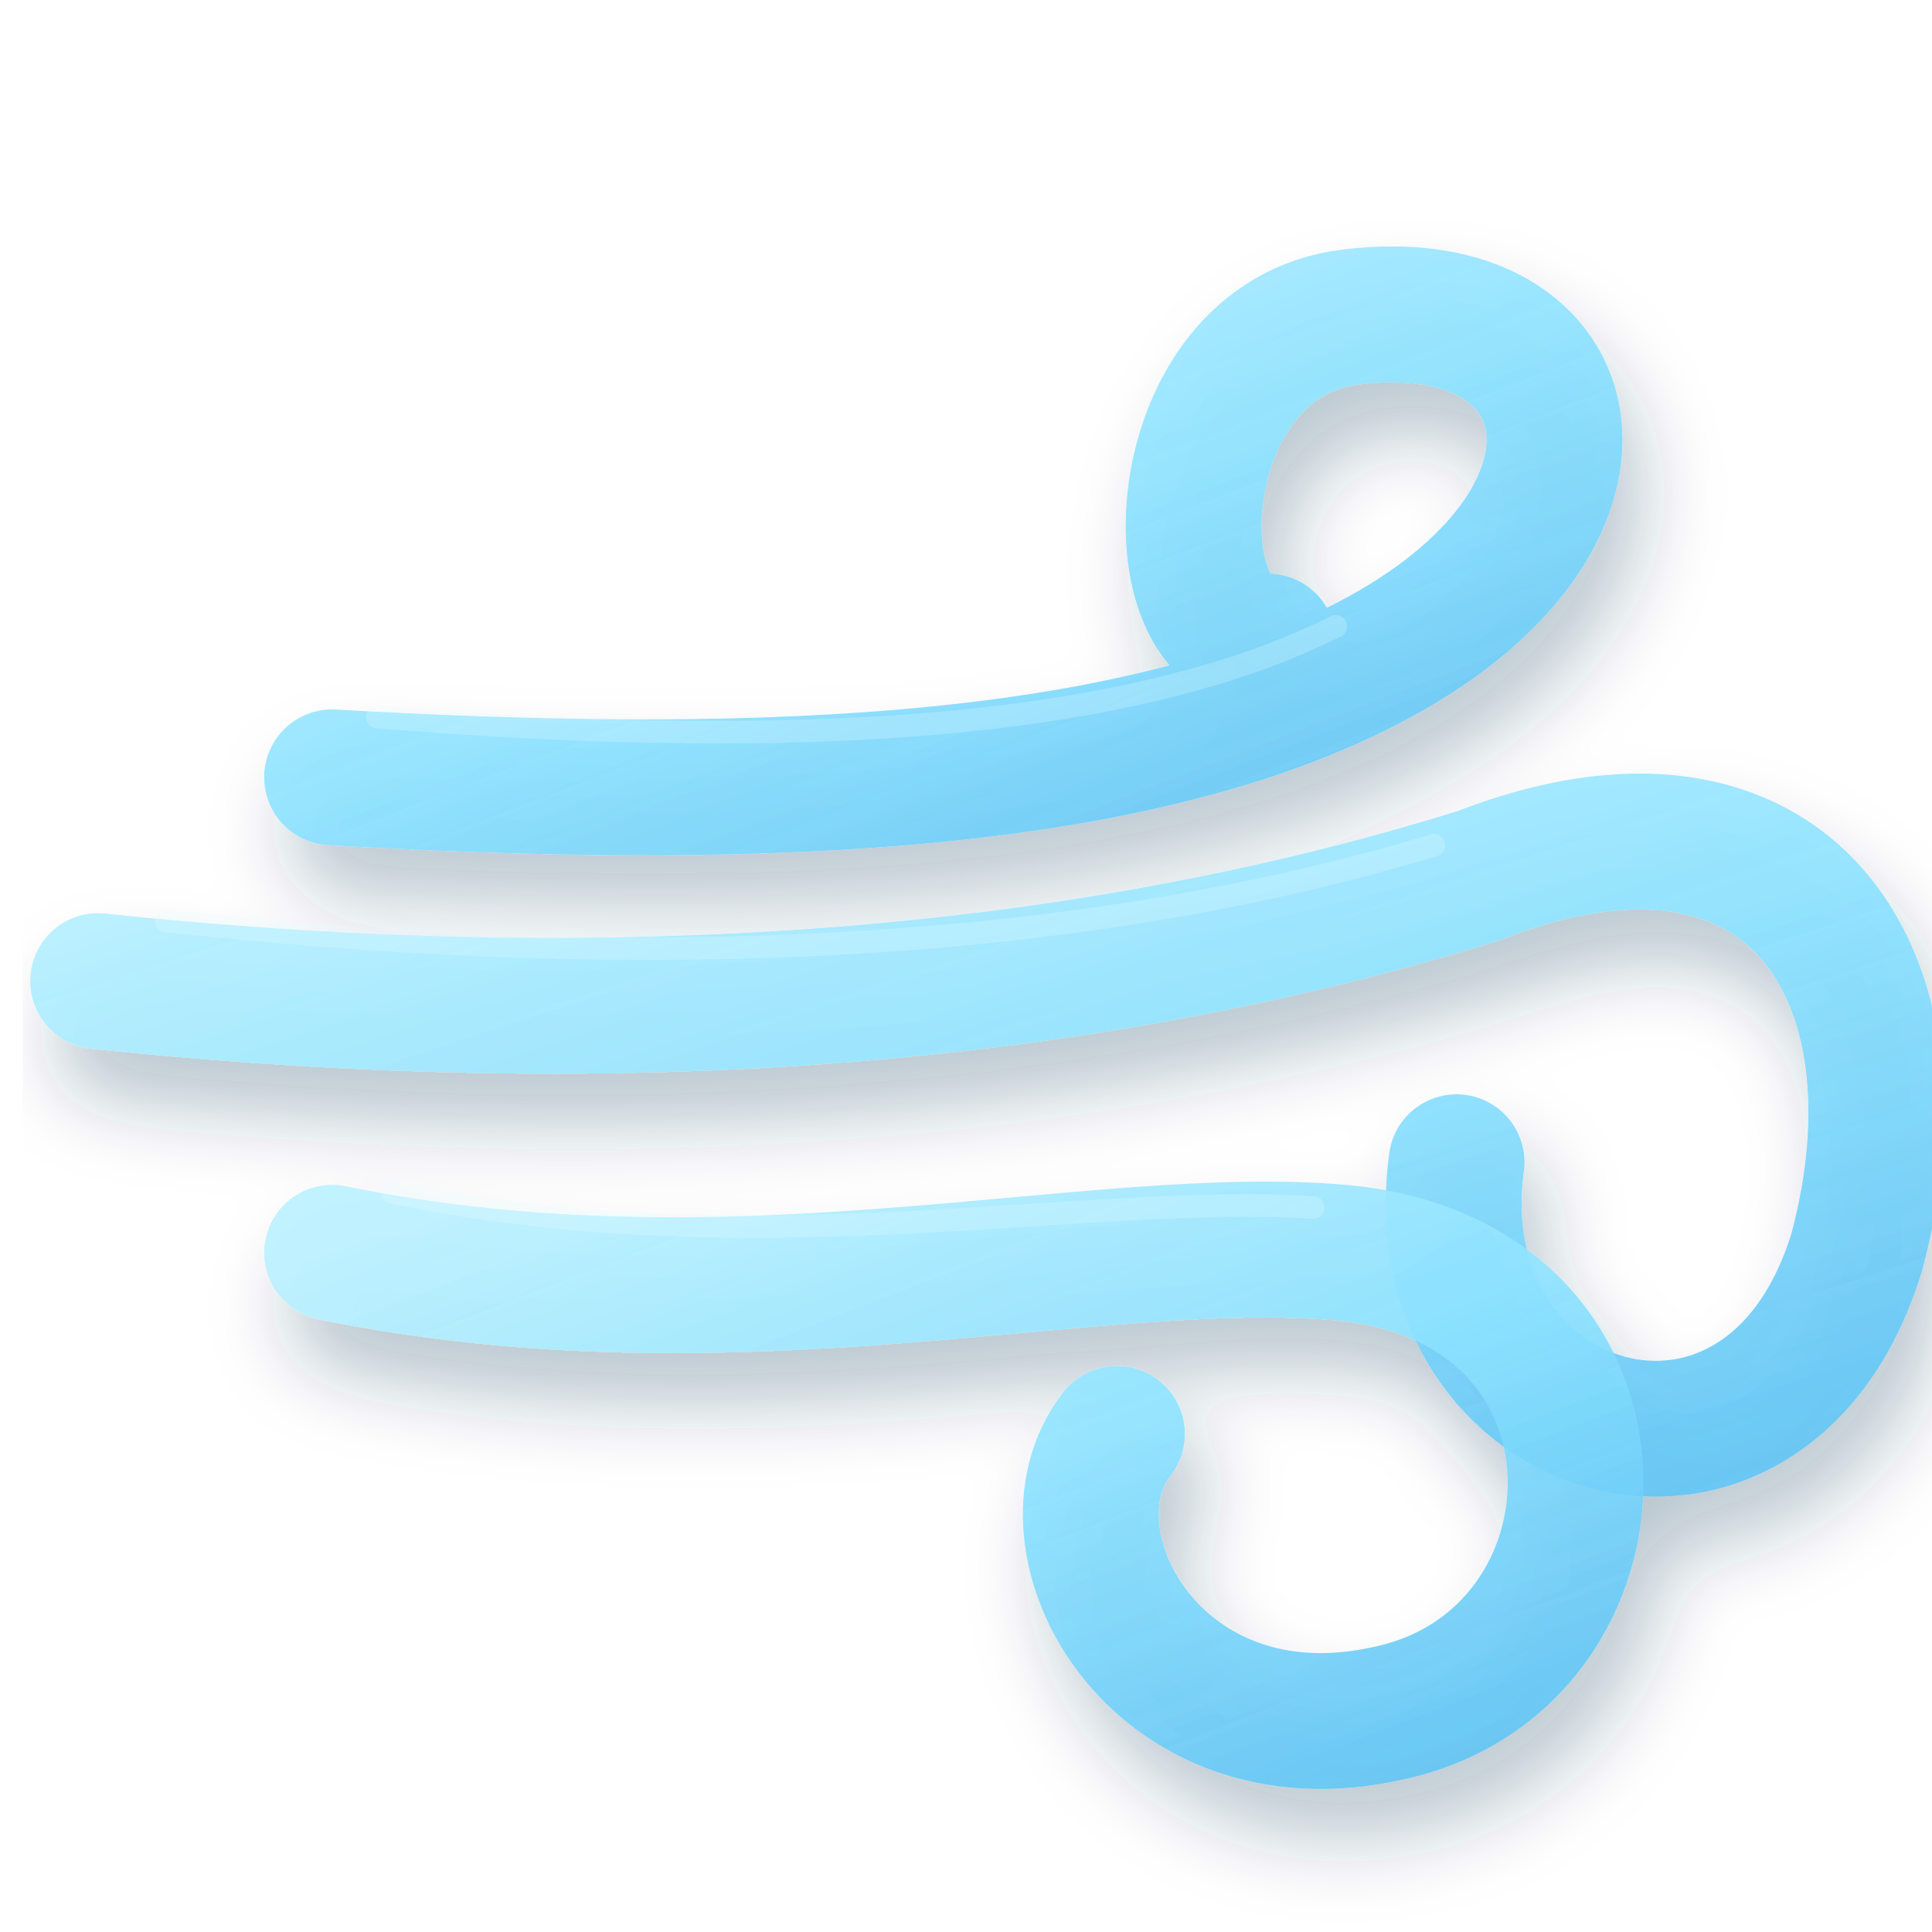
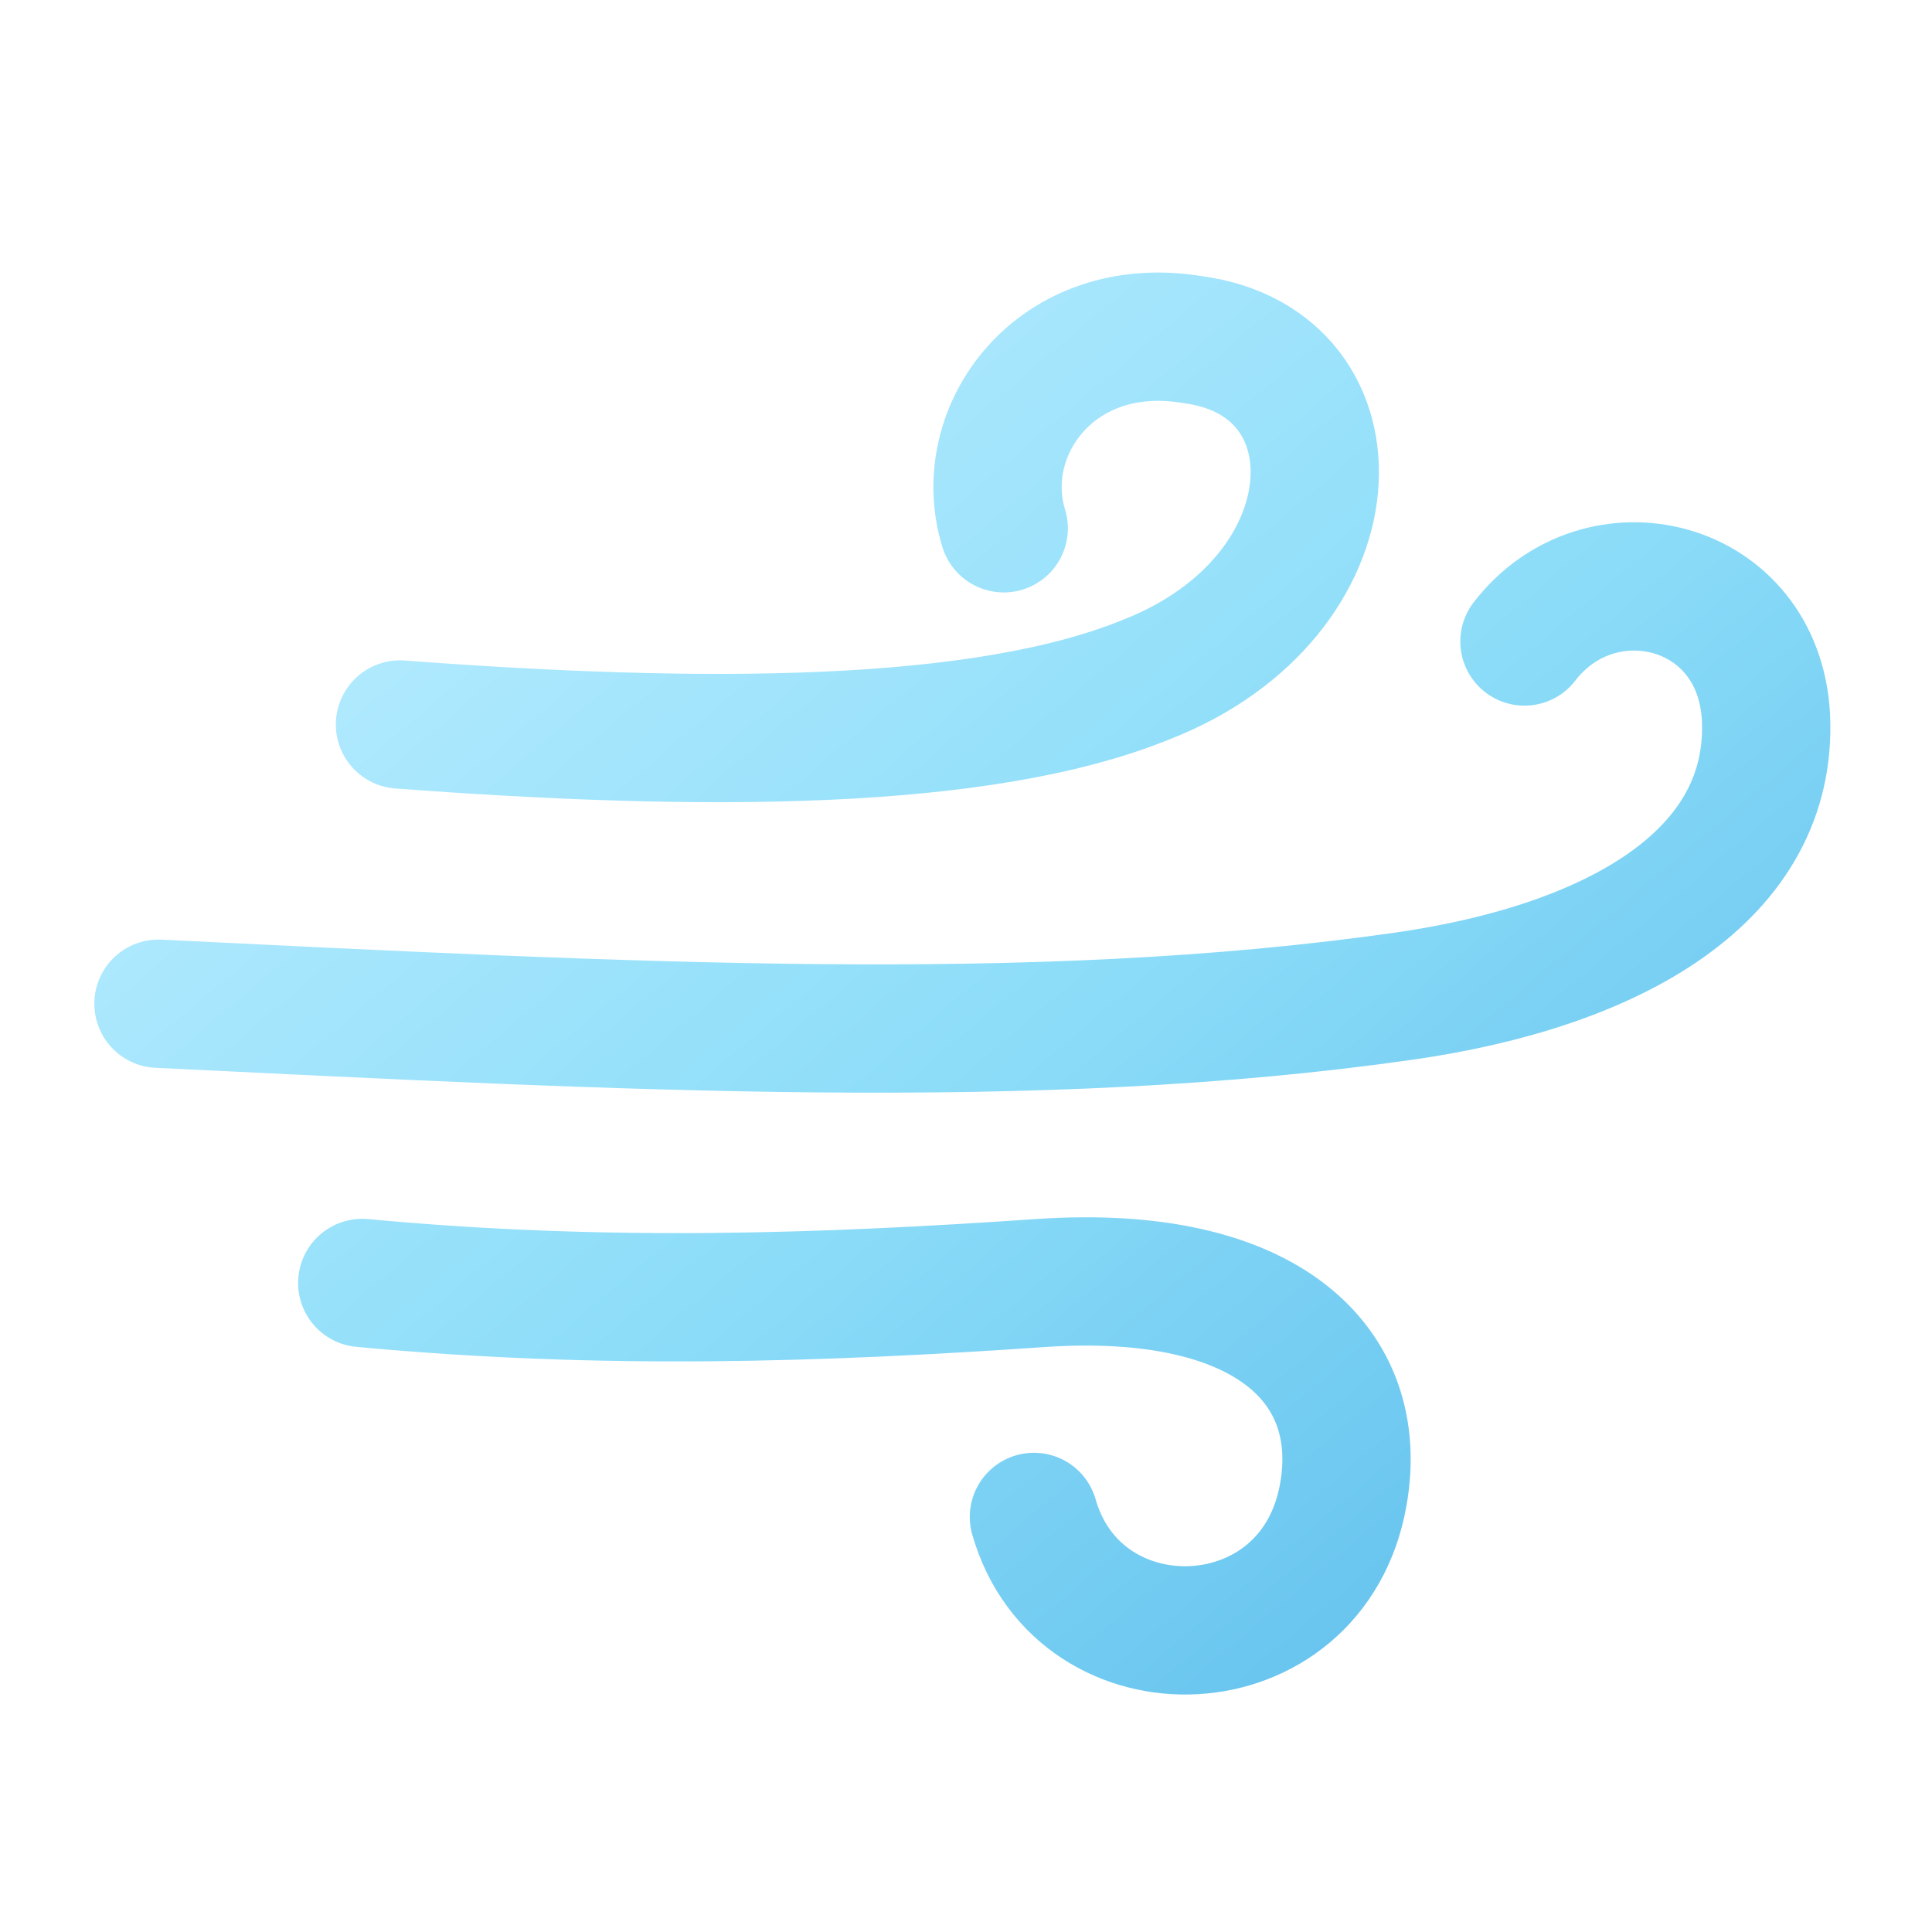
<svg xmlns="http://www.w3.org/2000/svg" viewBox="0 0 256 256" role="img" aria-label="wind metric icon">
  <defs>
-     <filter id="glow" x="-35%" y="-35%" width="170%" height="180%">
-       <feDropShadow dx="0" dy="8" stdDeviation="11" flood-color="#65D6FF" flood-opacity=".42" />
-       <feDropShadow dx="3" dy="7" stdDeviation="5" flood-color="#0A2D52" flood-opacity=".30" />
-     </filter>
-     <linearGradient id="wind" x1="0" x2="1" y1="0" y2="1">
-       <stop offset="0" stop-color="#B9F0FF" stop-opacity=".95" />
-       <stop offset=".55" stop-color="#84DFFF" stop-opacity=".92" />
-       <stop offset="1" stop-color="#52BFF3" stop-opacity=".88" />
+     <linearGradient id="air" gradientUnits="userSpaceOnUse" x1="58" y1="63" x2="184" y2="212">
+       <stop stop-color="#B4EBFF" />
+       <stop offset=".56" stop-color="#8BDCF8" />
+       <stop offset="1" stop-color="#69C5EF" />
    </linearGradient>
  </defs>
-   <g filter="url(#glow)" fill="none" stroke="url(#wind)" stroke-width="18" stroke-linecap="round" stroke-linejoin="round" opacity=".94">
-     <path d="M44 103 C96 106 148 105 181 88 C218 69 211 38 179 42 C154 45 153 86 168 85" />
-     <path d="M13 130 C70 136 135 135 196 116 C237 100 256 129 246 166 C234 205 188 191 193 154" />
-     <path d="M44 166 C98 177 145 163 178 166 C219 170 217 220 184 227 C153 234 137 204 148 190" />
-   </g>
-   <g fill="none" stroke="#E7FAFF" stroke-width="3" stroke-linecap="round" opacity=".25">
-     <path d="M50 95 C99 99 147 98 177 83" />
-     <path d="M22 122 C76 128 137 128 190 112" />
-     <path d="M52 158 C100 168 144 158 174 160" />
+   <g fill="none" stroke="url(#air)" stroke-width="17" stroke-linecap="round">
+     <path d="M53 96c40 3 77 3 99-6 28-11 29-42 6-45-18-3-29 12-25 25" />
+     <path d="M21 133c62 3 116 6 165-1 28-4 49-16 48-37-1-18-22-23-32-10" />
+     <path d="M48 170c32 3 61 2 90 0 30-2 43 11 40 28-4 23-35 24-41 3" />
  </g>
</svg>
